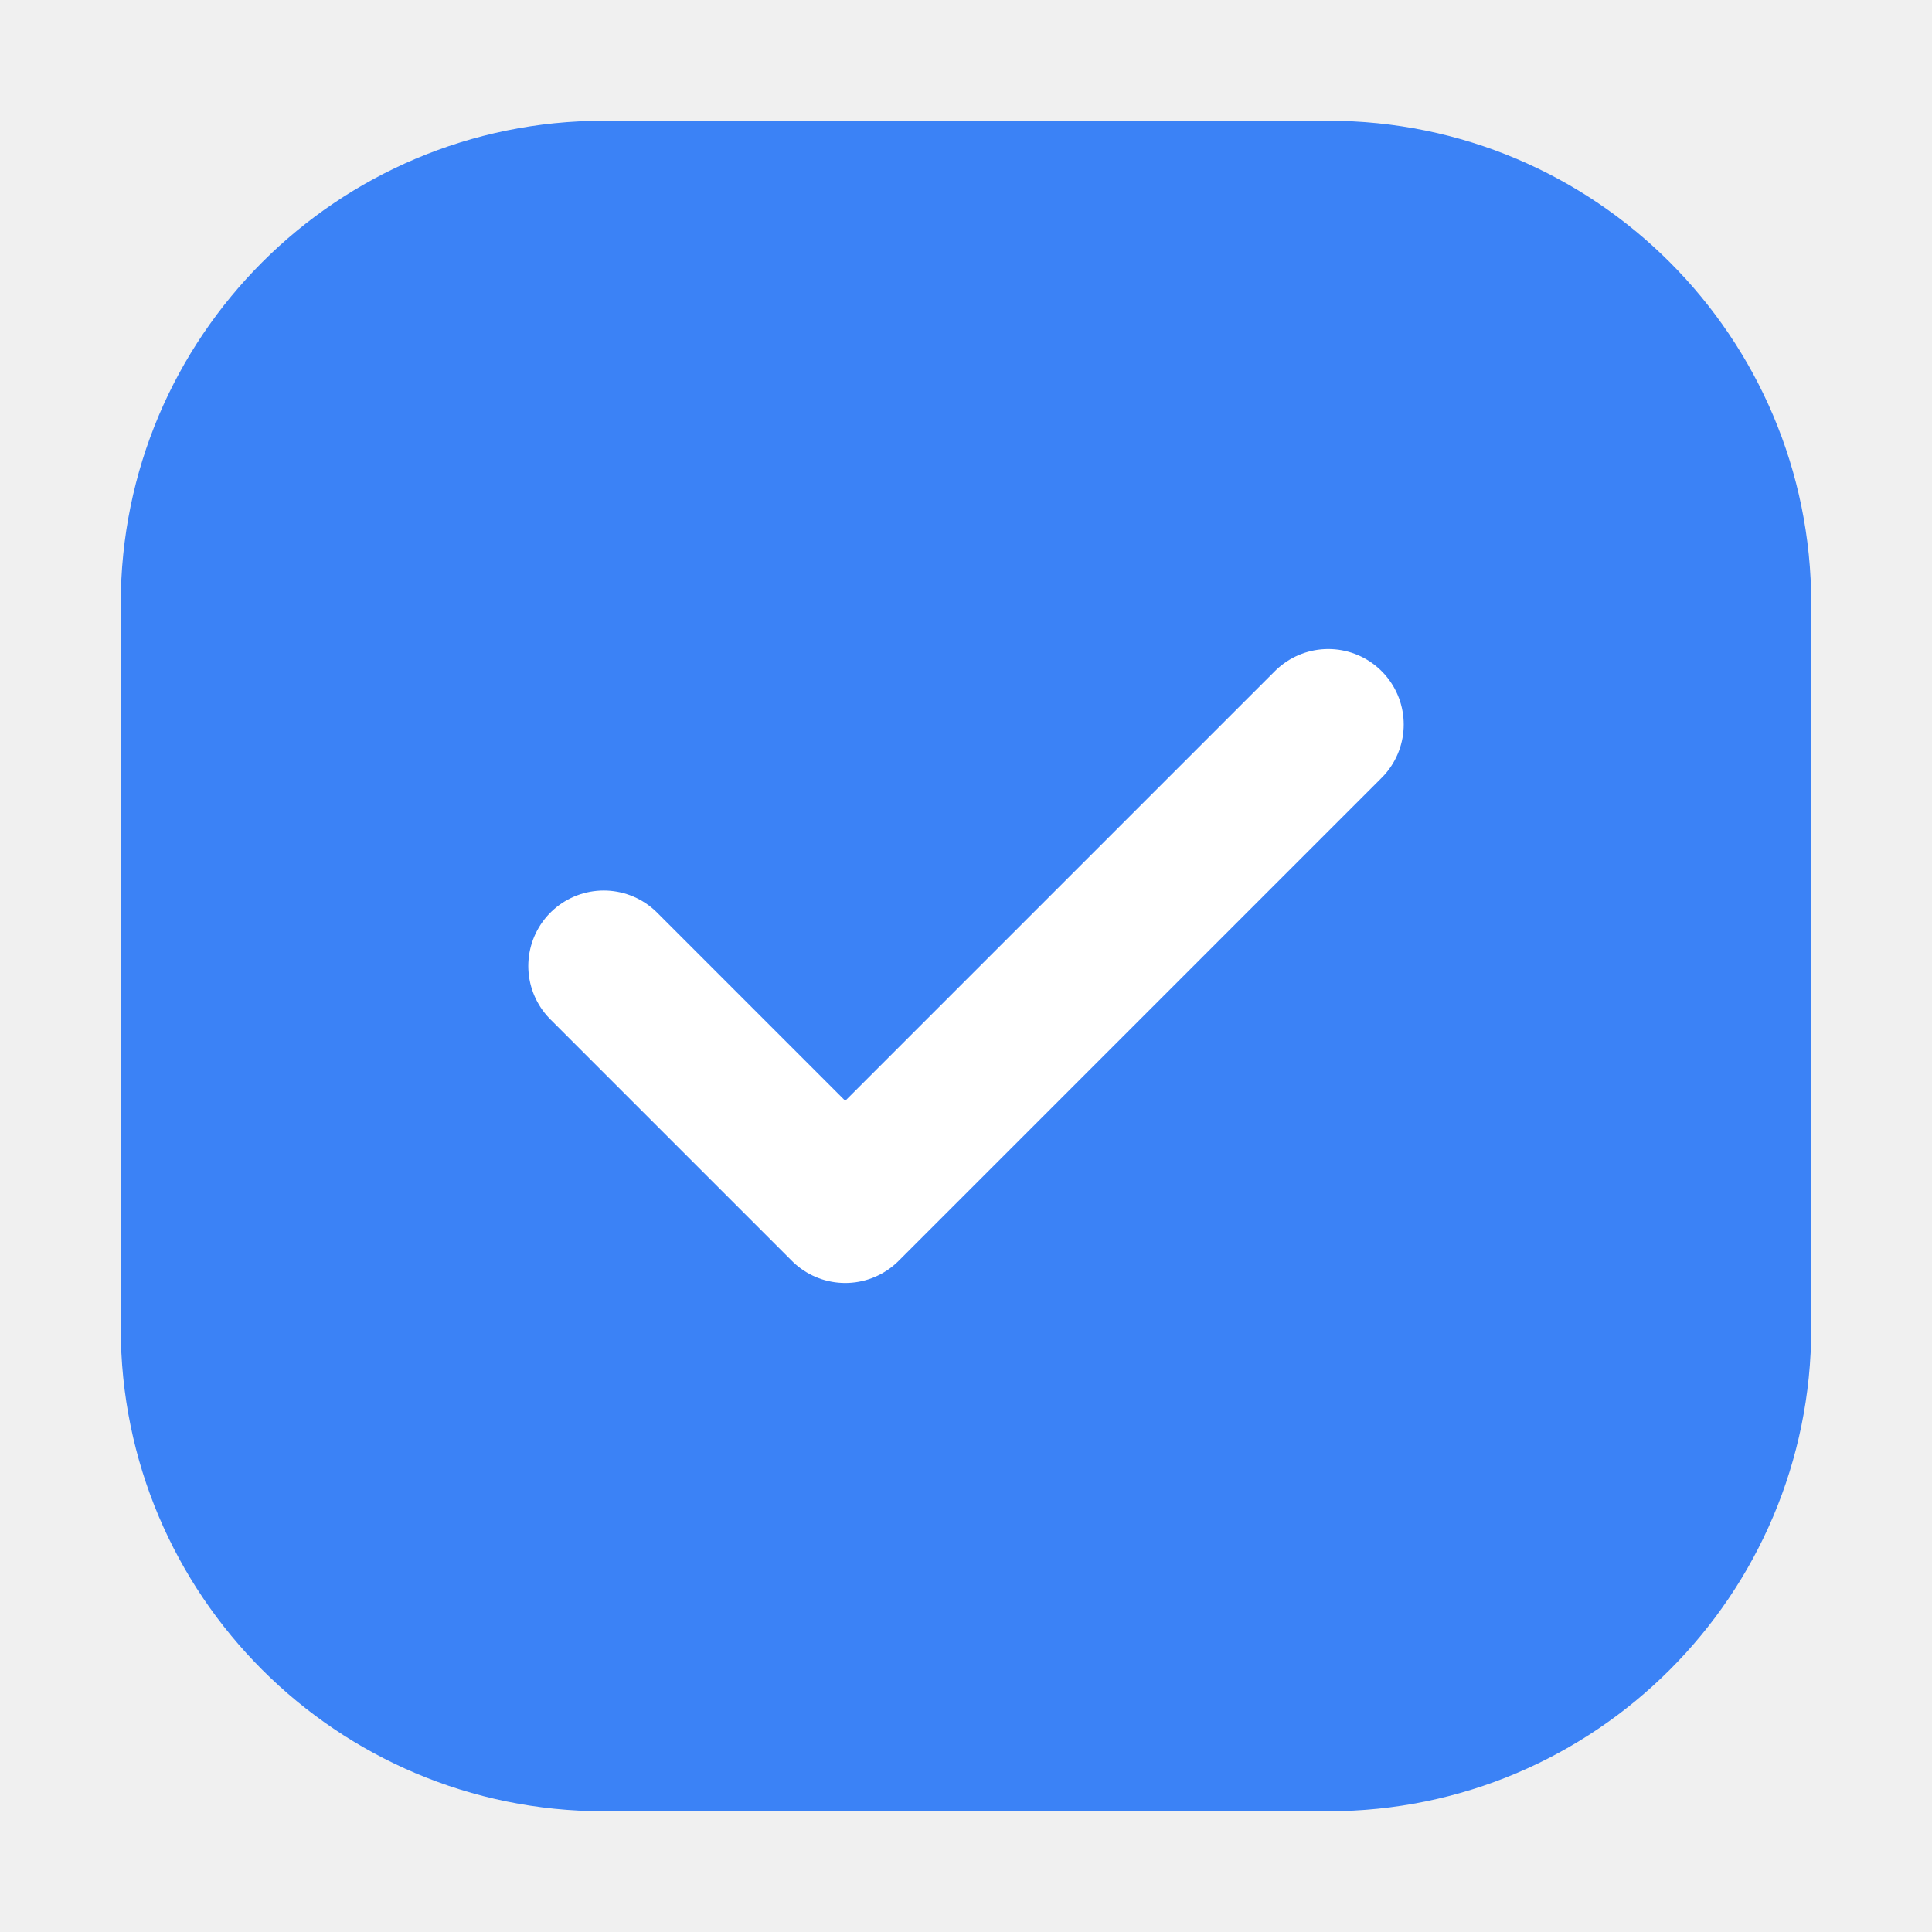
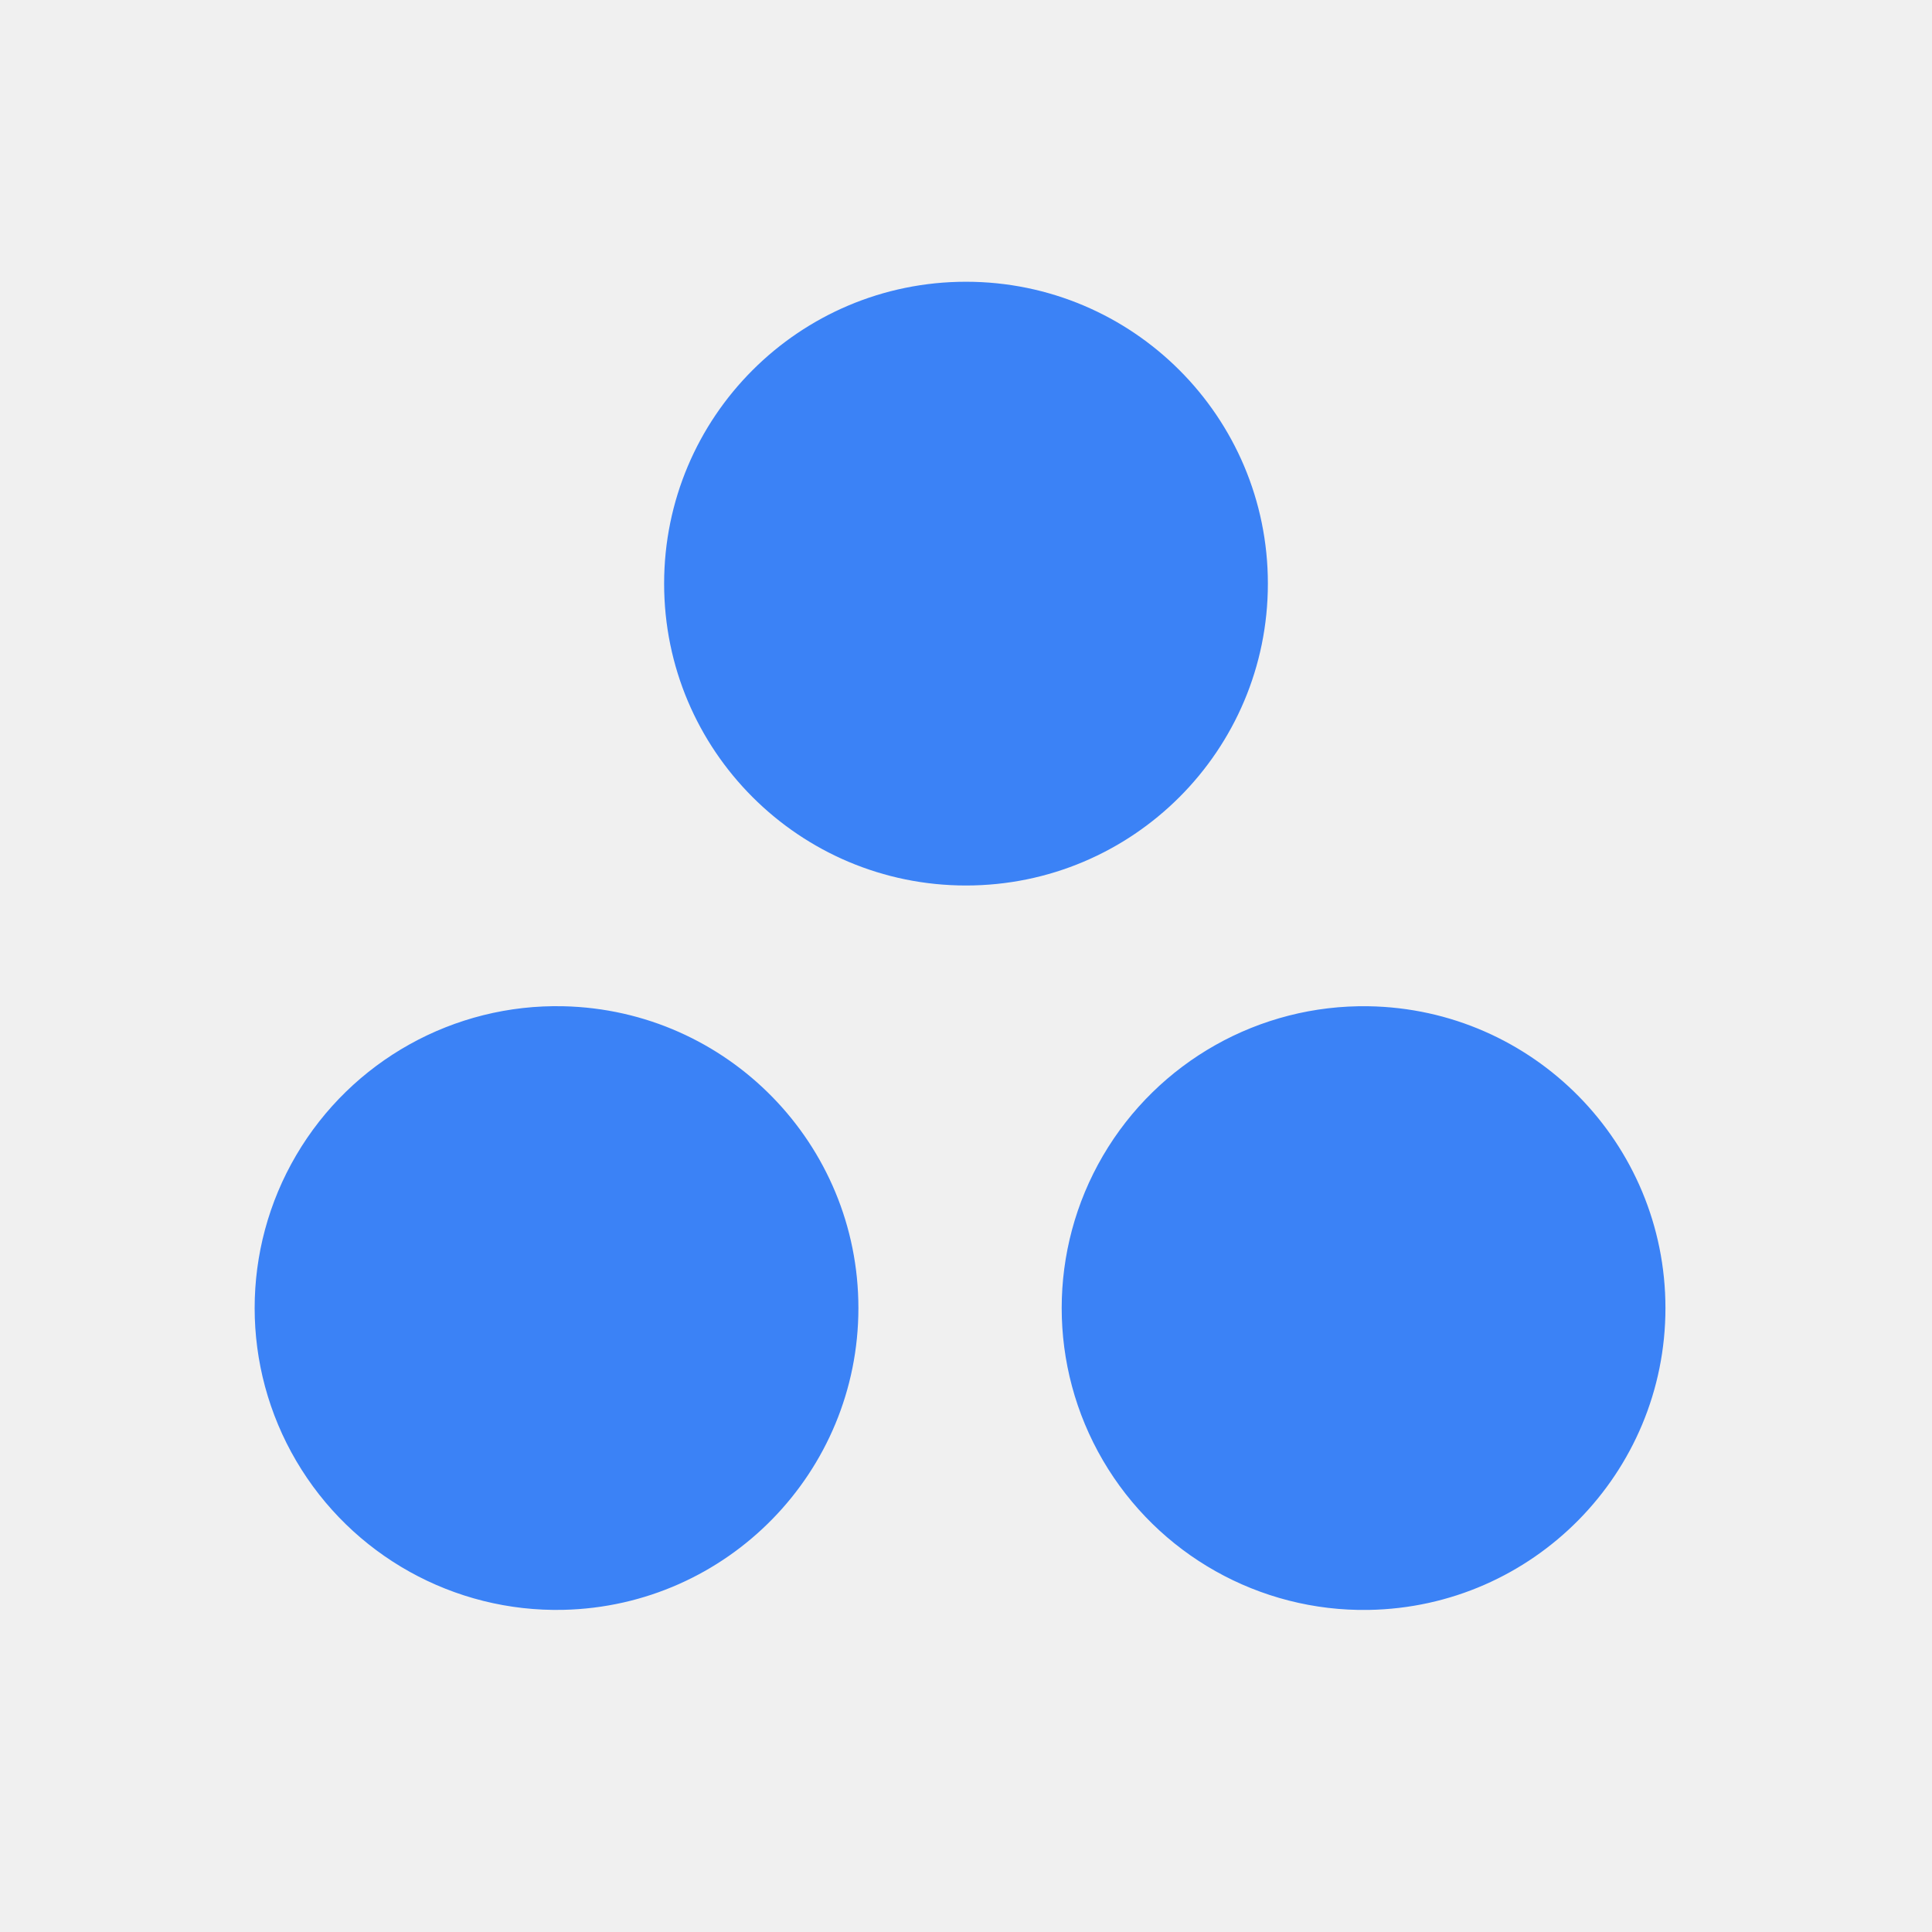
- <svg xmlns="http://www.w3.org/2000/svg" viewBox="0 0 32 32" fill="none">
-   <rect x="2" y="2" width="28" height="28" rx="8" fill="#3B82F6" />
-   <path d="M10 16L14 20L22 12" stroke="white" stroke-width="2.5" stroke-linecap="round" stroke-linejoin="round" />
+ <svg xmlns="http://www.w3.org/2000/svg" width="32" height="32" viewBox="0 0 24 24">
+   <path fill="#3b82f6" d="M12 3.5a3.75 3.75 0 1 0 0 7.5a3.75 3.75 0 0 0 0-7.5m-5 9a3.75 3.75 0 1 0 0 7.498A3.75 3.75 0 0 0 7 12.5m10 0a3.75 3.75 0 1 0 0 7.499a3.75 3.75 0 0 0 0-7.499" />
</svg>
